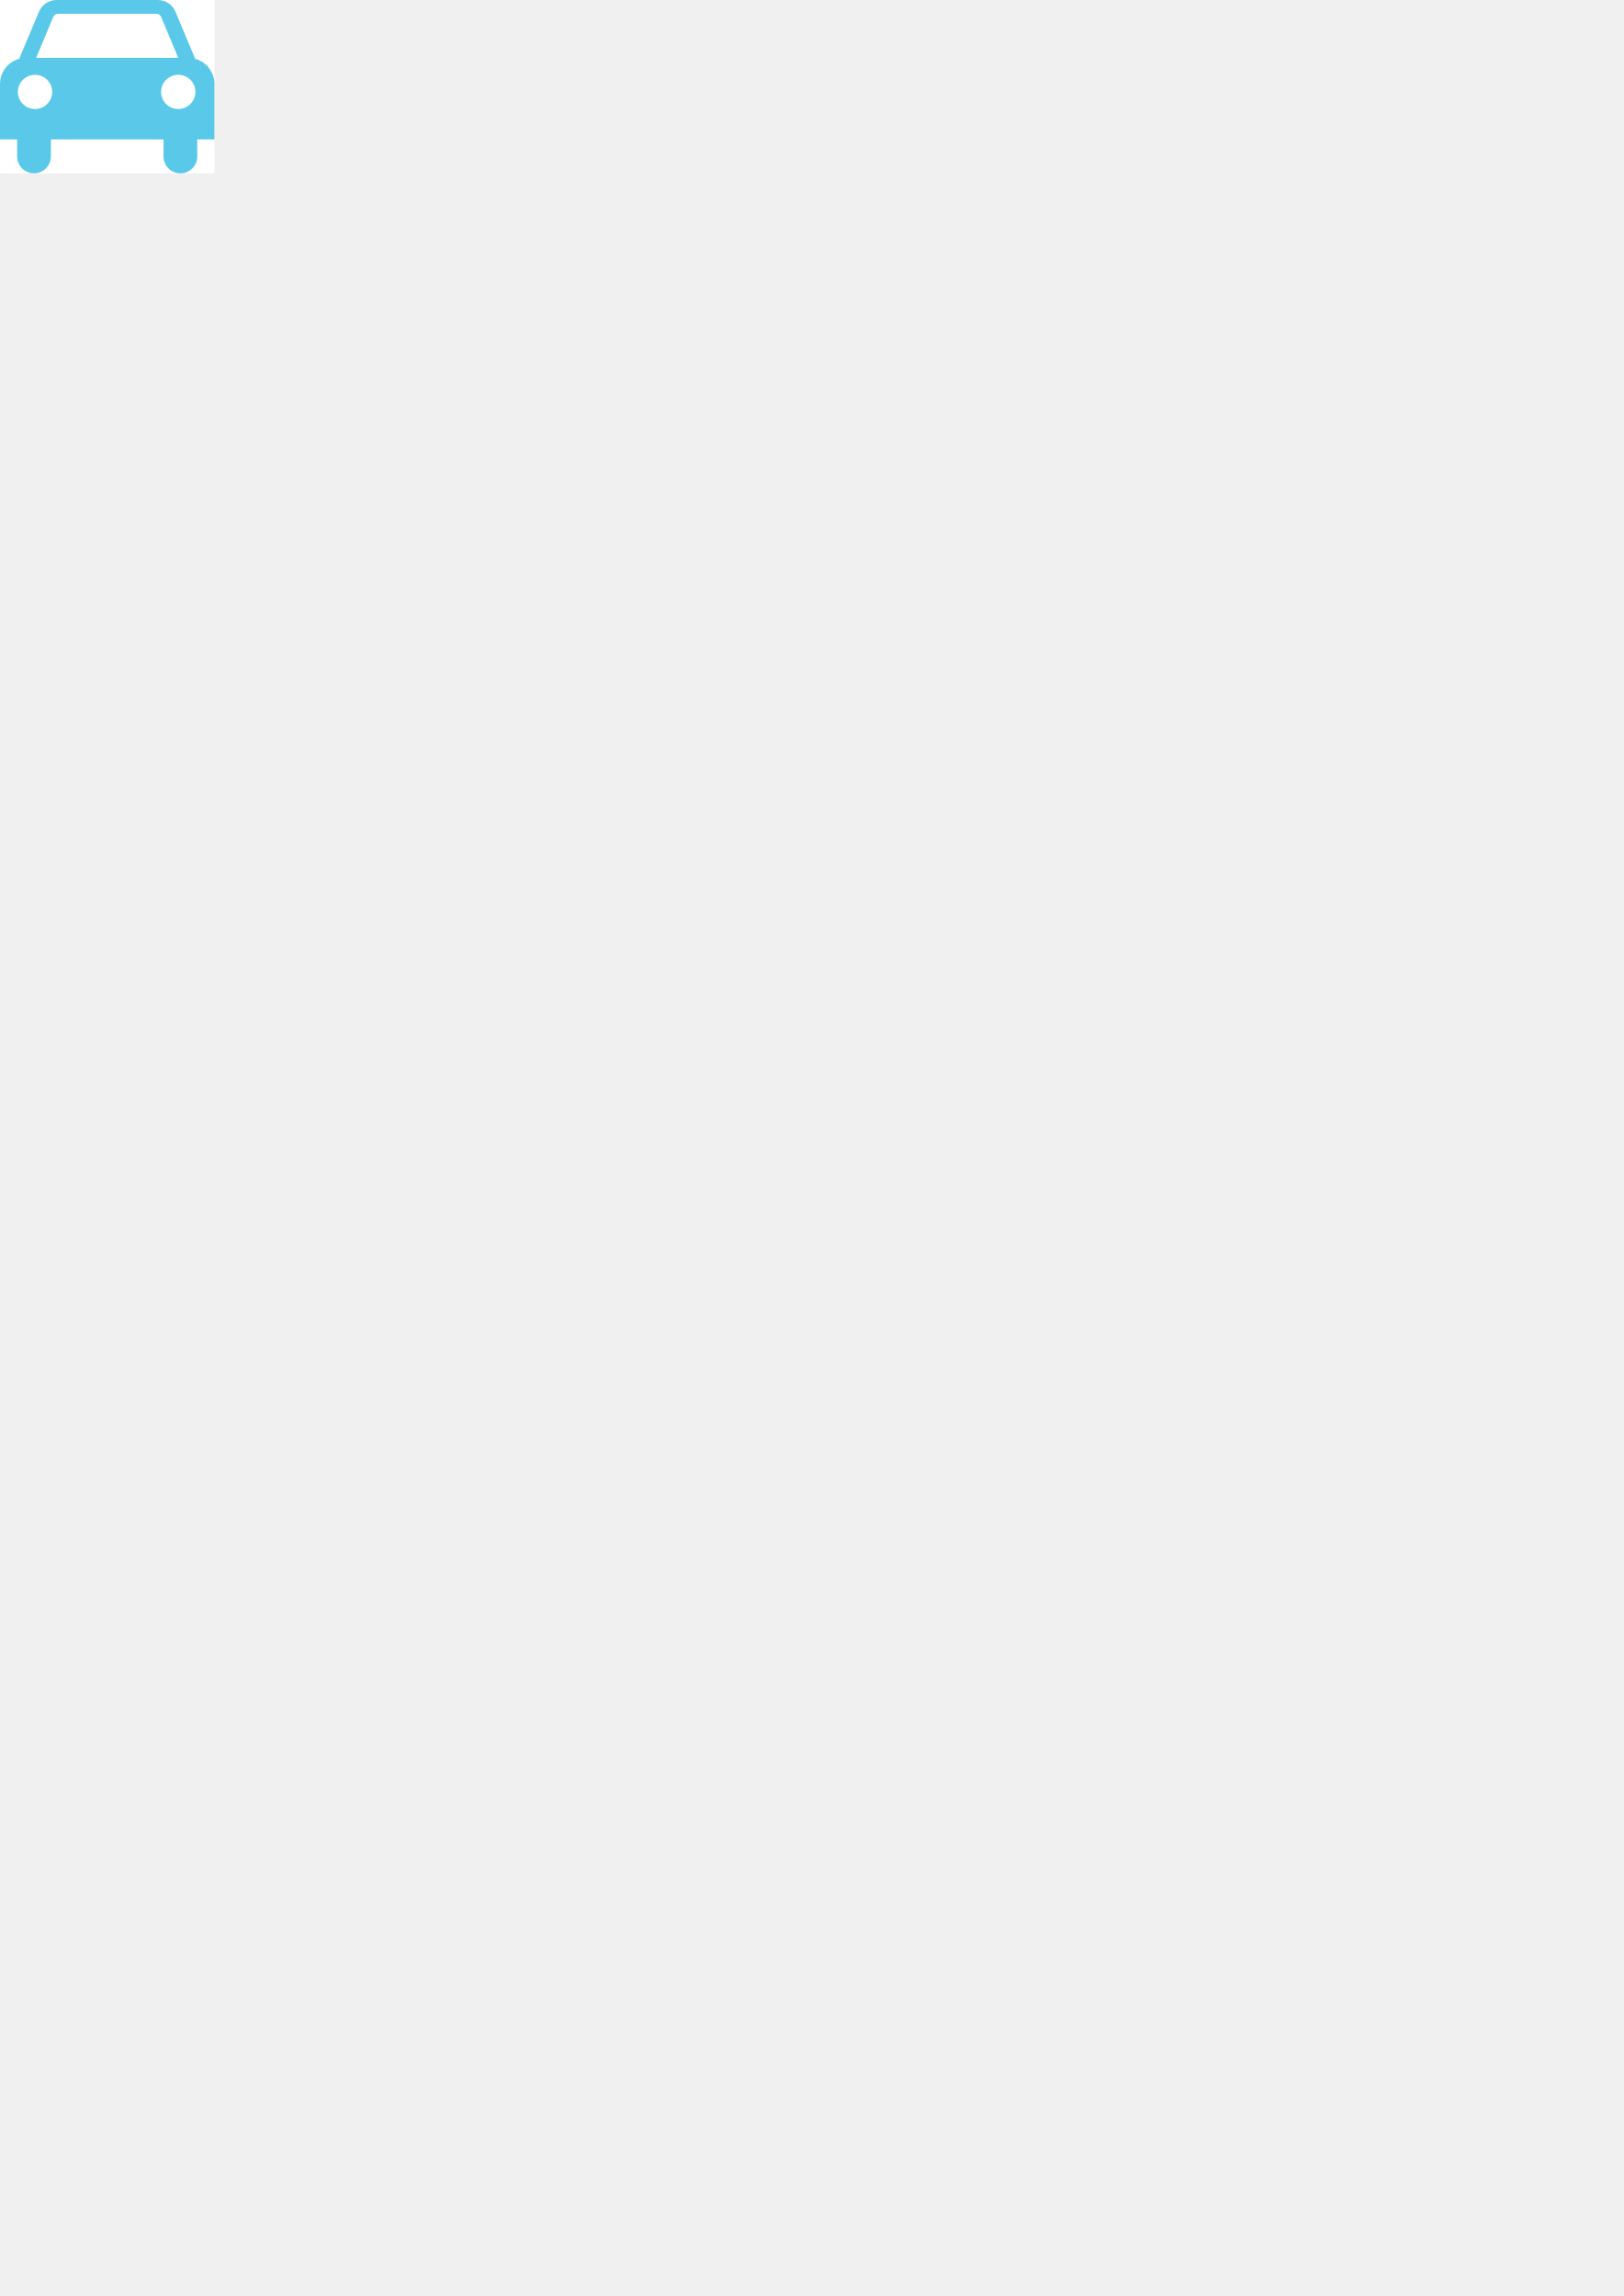
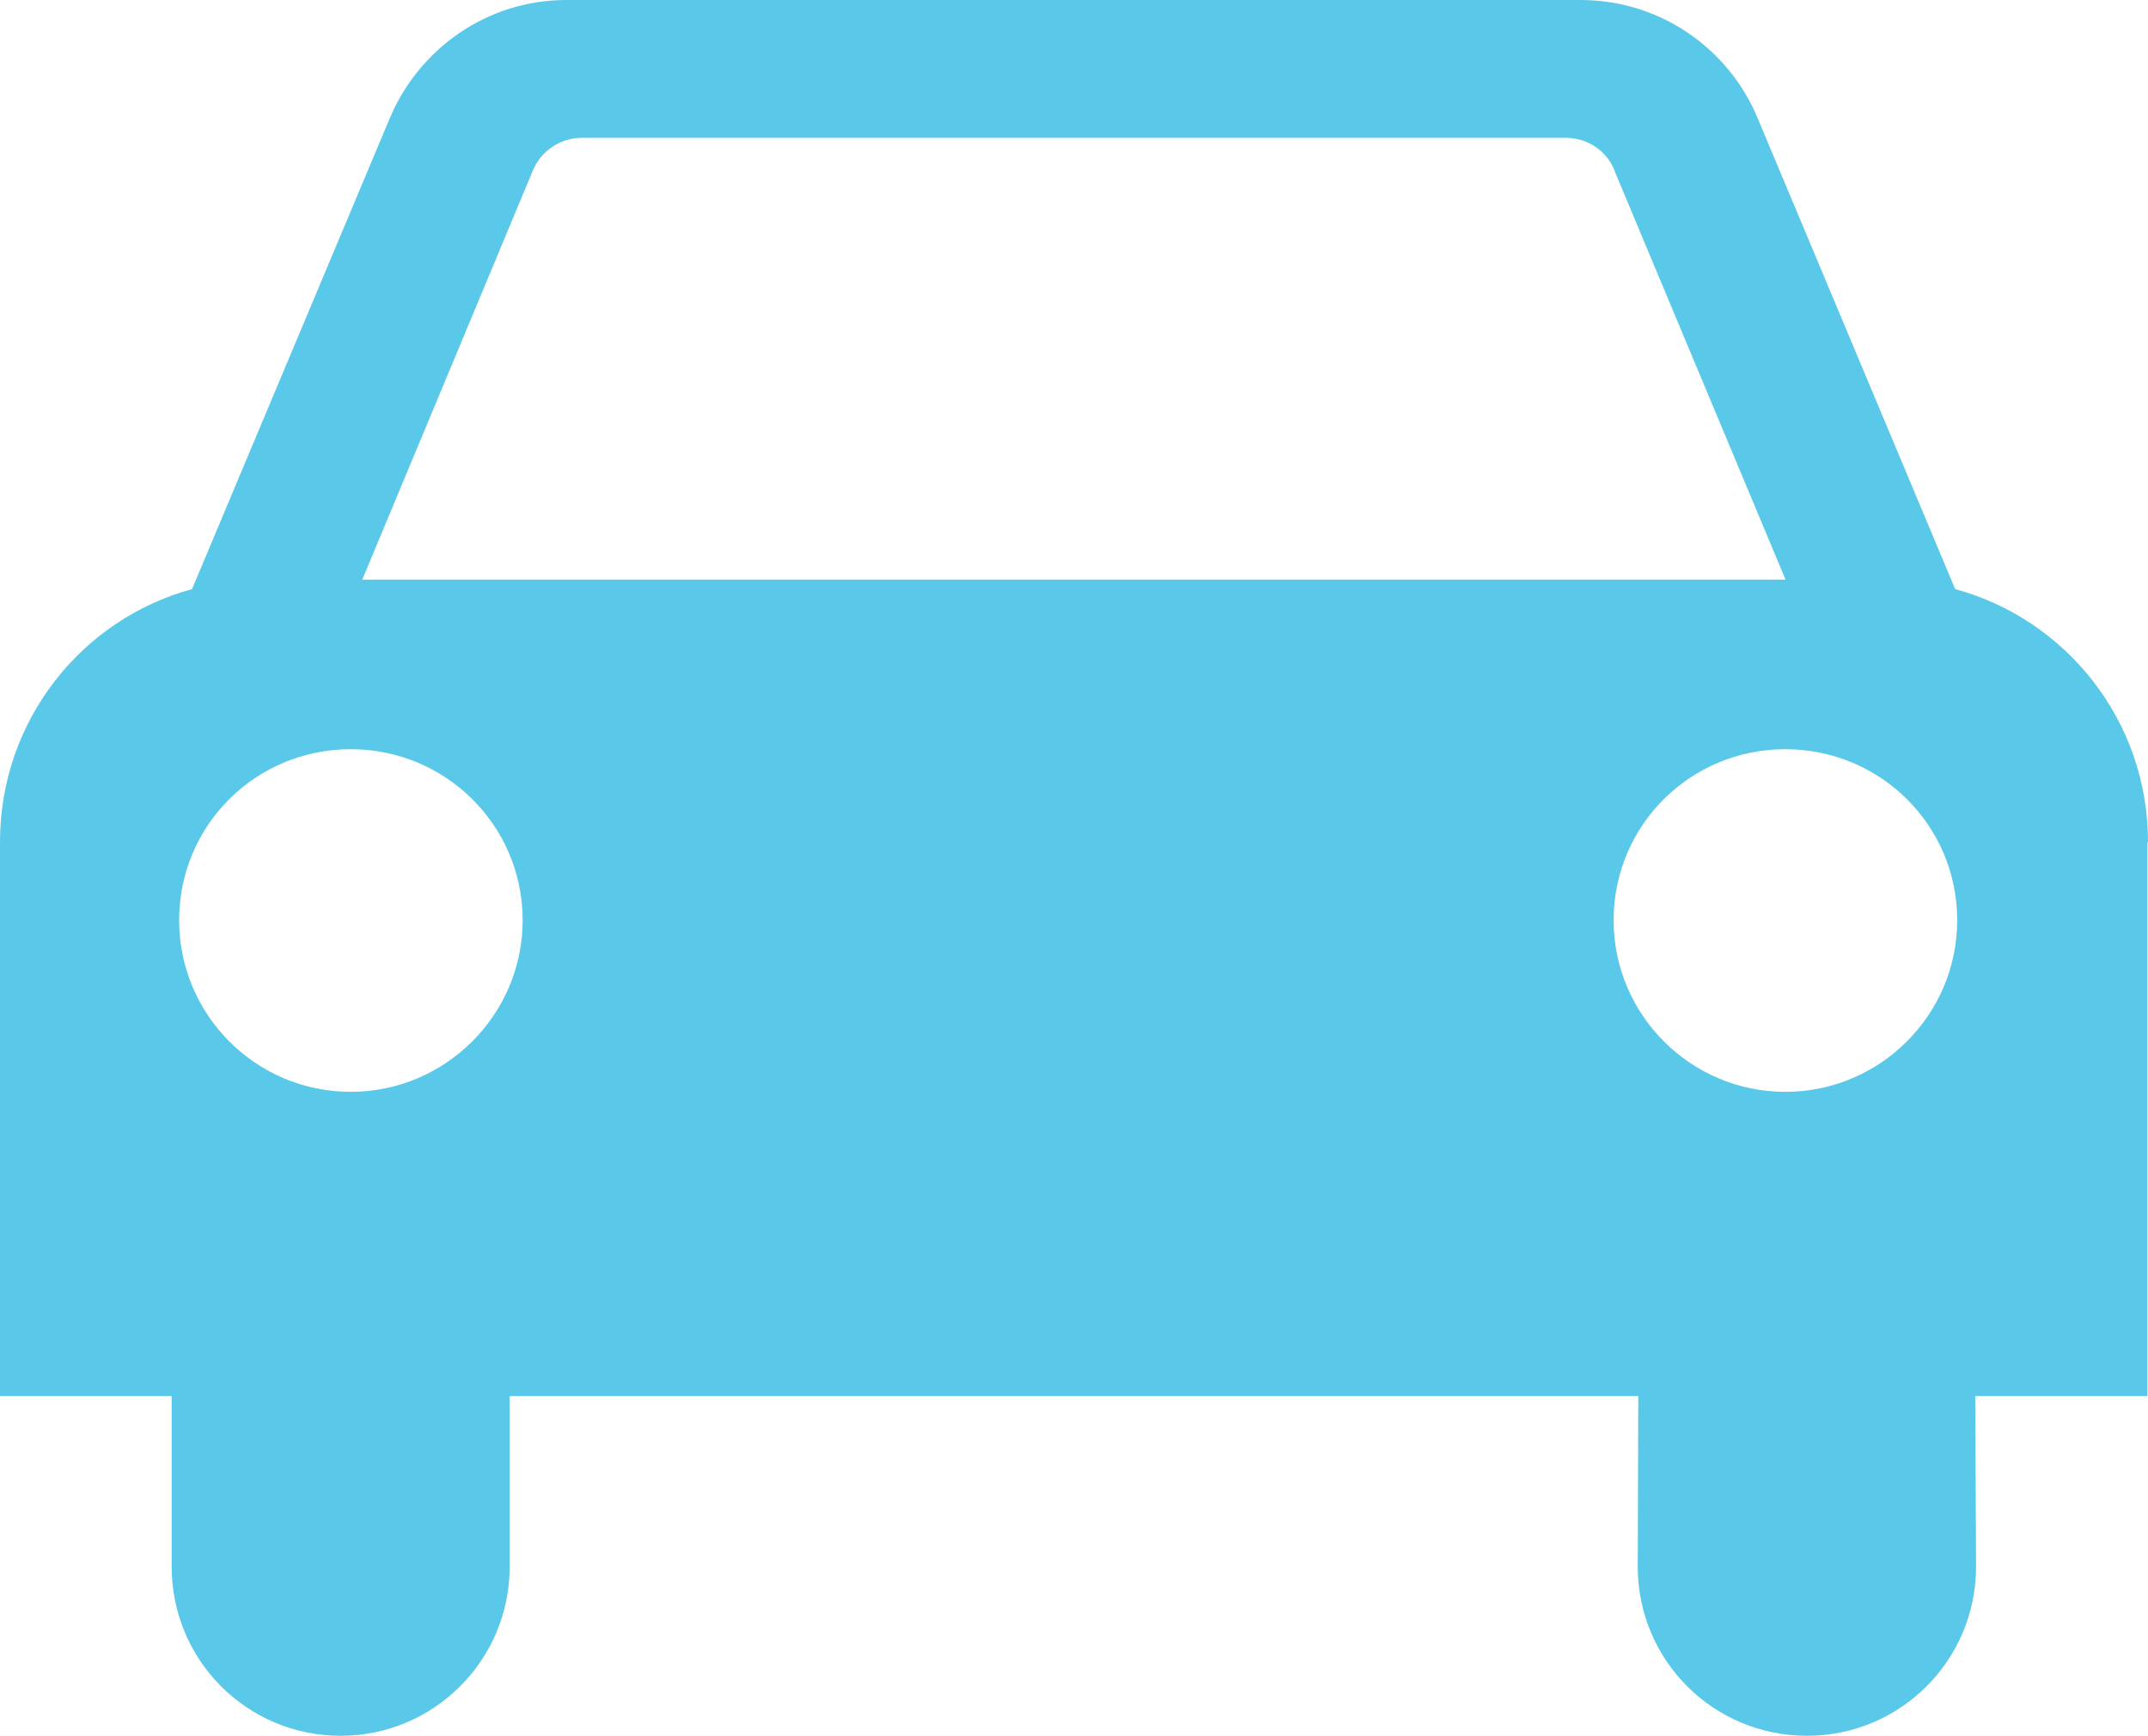
- <svg xmlns="http://www.w3.org/2000/svg" version="1.1" id="svg12385" x="0px" y="0px" width="744.094px" height="1052.363px" viewBox="0 0 744.094 1052.363" enable-background="new 0 0 744.094 1052.363" xml:space="preserve">
+ <svg xmlns="http://www.w3.org/2000/svg" version="1.1" id="svg12385" x="0px" y="0px" width="98.281px" height="79.441px" viewBox="0 0 98.281 79.441" enable-background="new 0 0 98.281 79.441" xml:space="preserve">
  <rect fill="#FFFFFF" width="98.281" height="79.441" />
  <defs>
	
	
		</defs>
  <g id="layer1">
    <path id="path5294" fill="#5AC9E9" d="M81.697,26.528l-7.788-18.62c-0.314-0.935-1.208-1.601-2.285-1.601H26.621   c-1.039,0-1.944,0.669-2.284,1.601l-7.761,18.62H81.697z M89.551,42.117c0-4.348-3.52-7.829-7.867-7.829   c-4.336,0-7.854,3.481-7.854,7.829c0,4.319,3.521,7.852,7.854,7.852C86.031,49.969,89.551,46.437,89.551,42.117 M16.048,49.969   c4.333,0,7.866-3.532,7.866-7.852c0-4.348-3.533-7.829-7.866-7.829c-4.346,0-7.852,3.481-7.852,7.829   C8.196,46.437,11.699,49.969,16.048,49.969 M23.321,63.892v7.802c0,4.294-3.477,7.747-7.733,7.747c-4.28,0-7.734-3.453-7.734-7.747   v-7.802H0V38.558v-0.025c0-5.541,3.719-10.191,8.786-11.572l9.059-21.577C19.183,2.233,22.284,0,25.909,0H72.32   c3.65,0,6.776,2.233,8.09,5.384l9.048,21.577c5.083,1.381,8.823,6.028,8.823,11.572l-0.027,0.025v25.334h-7.878l0.039,7.802   c0,4.294-3.468,7.747-7.734,7.747c-4.294,0-7.747-3.453-7.747-7.747l0.025-7.802H23.321z" />
  </g>
</svg>
